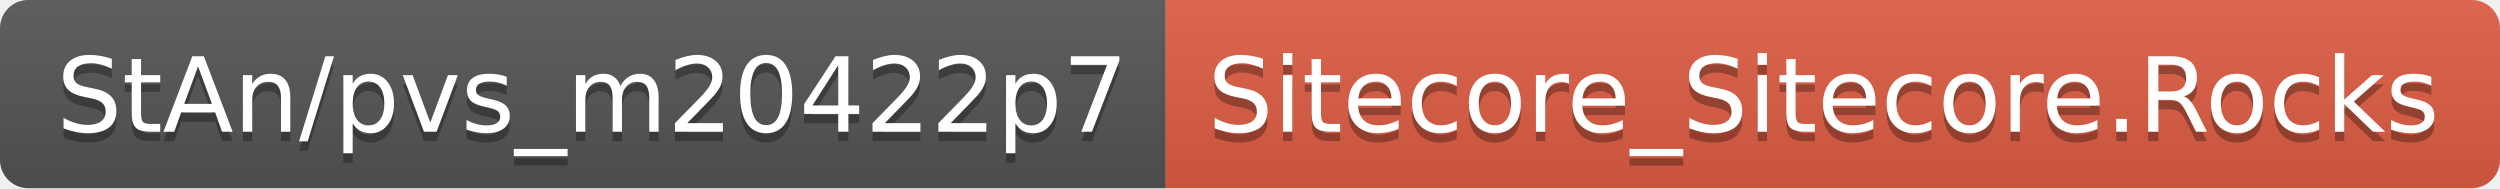
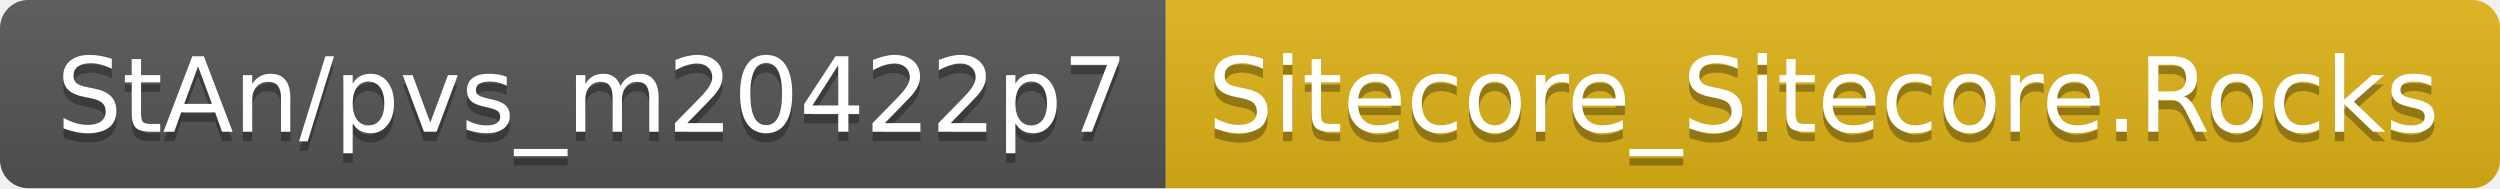
<svg xmlns="http://www.w3.org/2000/svg" width="265.7" height="20">
  <linearGradient id="smooth" x2="0" y2="100%">
    <stop offset="0" stop-color="#bbb" stop-opacity=".1" />
    <stop offset="1" stop-opacity=".1" />
  </linearGradient>
  <clipPath id="round">
    <rect width="265.7" height="20" rx="3" fill="#fff" />
  </clipPath>
  <g clip-path="url(#round)">
    <rect width="123.9" height="20" fill="#555" />
-     <rect x="123.9" width="141.8" height="20" fill="#e05d44" />
+     <rect x="123.9" width="141.8" height="20" fill="#dfb317" />
    <rect width="265.7" height="20" fill="url(#smooth)" />
  </g>
  <g fill="#fff" text-anchor="middle" font-family="DejaVu Sans,Verdana,Geneva,sans-serif" font-size="110">
    <text x="629.5" y="150" fill="#010101" fill-opacity=".3" transform="scale(0.1)" textLength="1139.0" lengthAdjust="spacing">StAn/pvs_m20422p7</text>
    <text x="629.5" y="140" transform="scale(0.1)" textLength="1139.0" lengthAdjust="spacing">StAn/pvs_m20422p7</text>
    <text x="1938.0" y="150" fill="#010101" fill-opacity=".3" transform="scale(0.1)" textLength="1318.0" lengthAdjust="spacing">Sitecore_Sitecore.Rocks</text>
    <text x="1938.0" y="140" transform="scale(0.1)" textLength="1318.0" lengthAdjust="spacing">Sitecore_Sitecore.Rocks</text>
  </g>
</svg>
